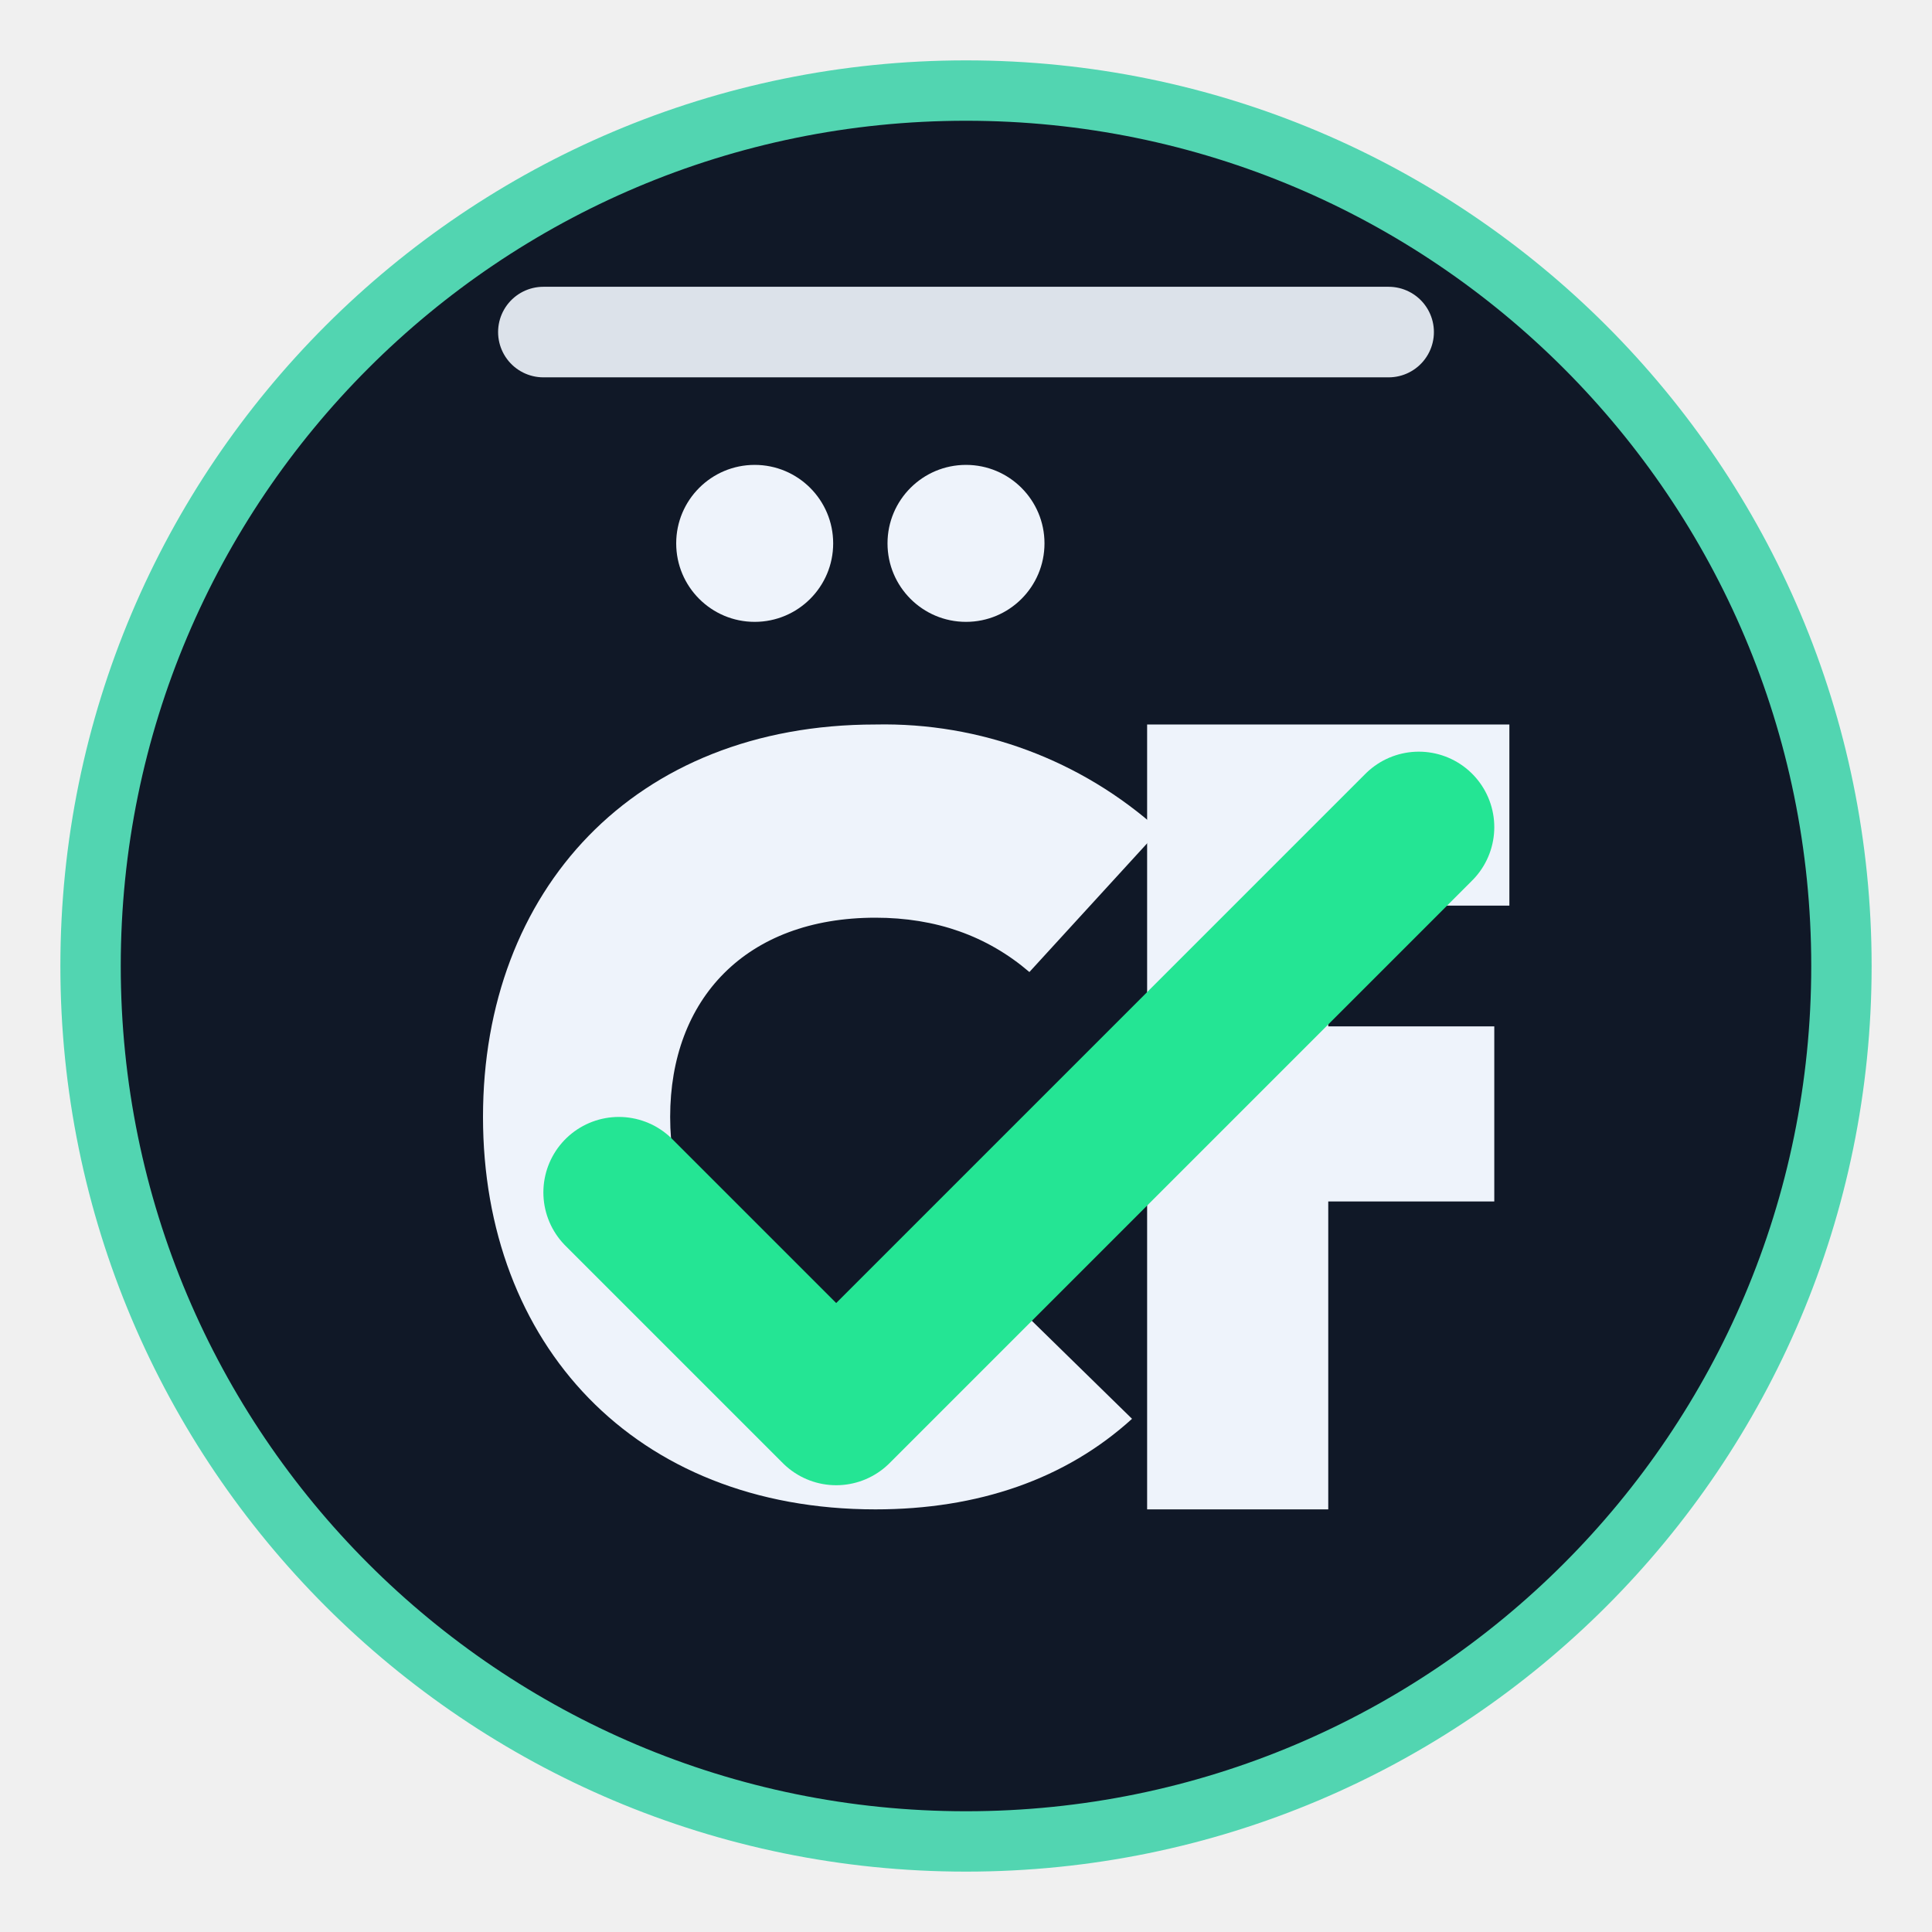
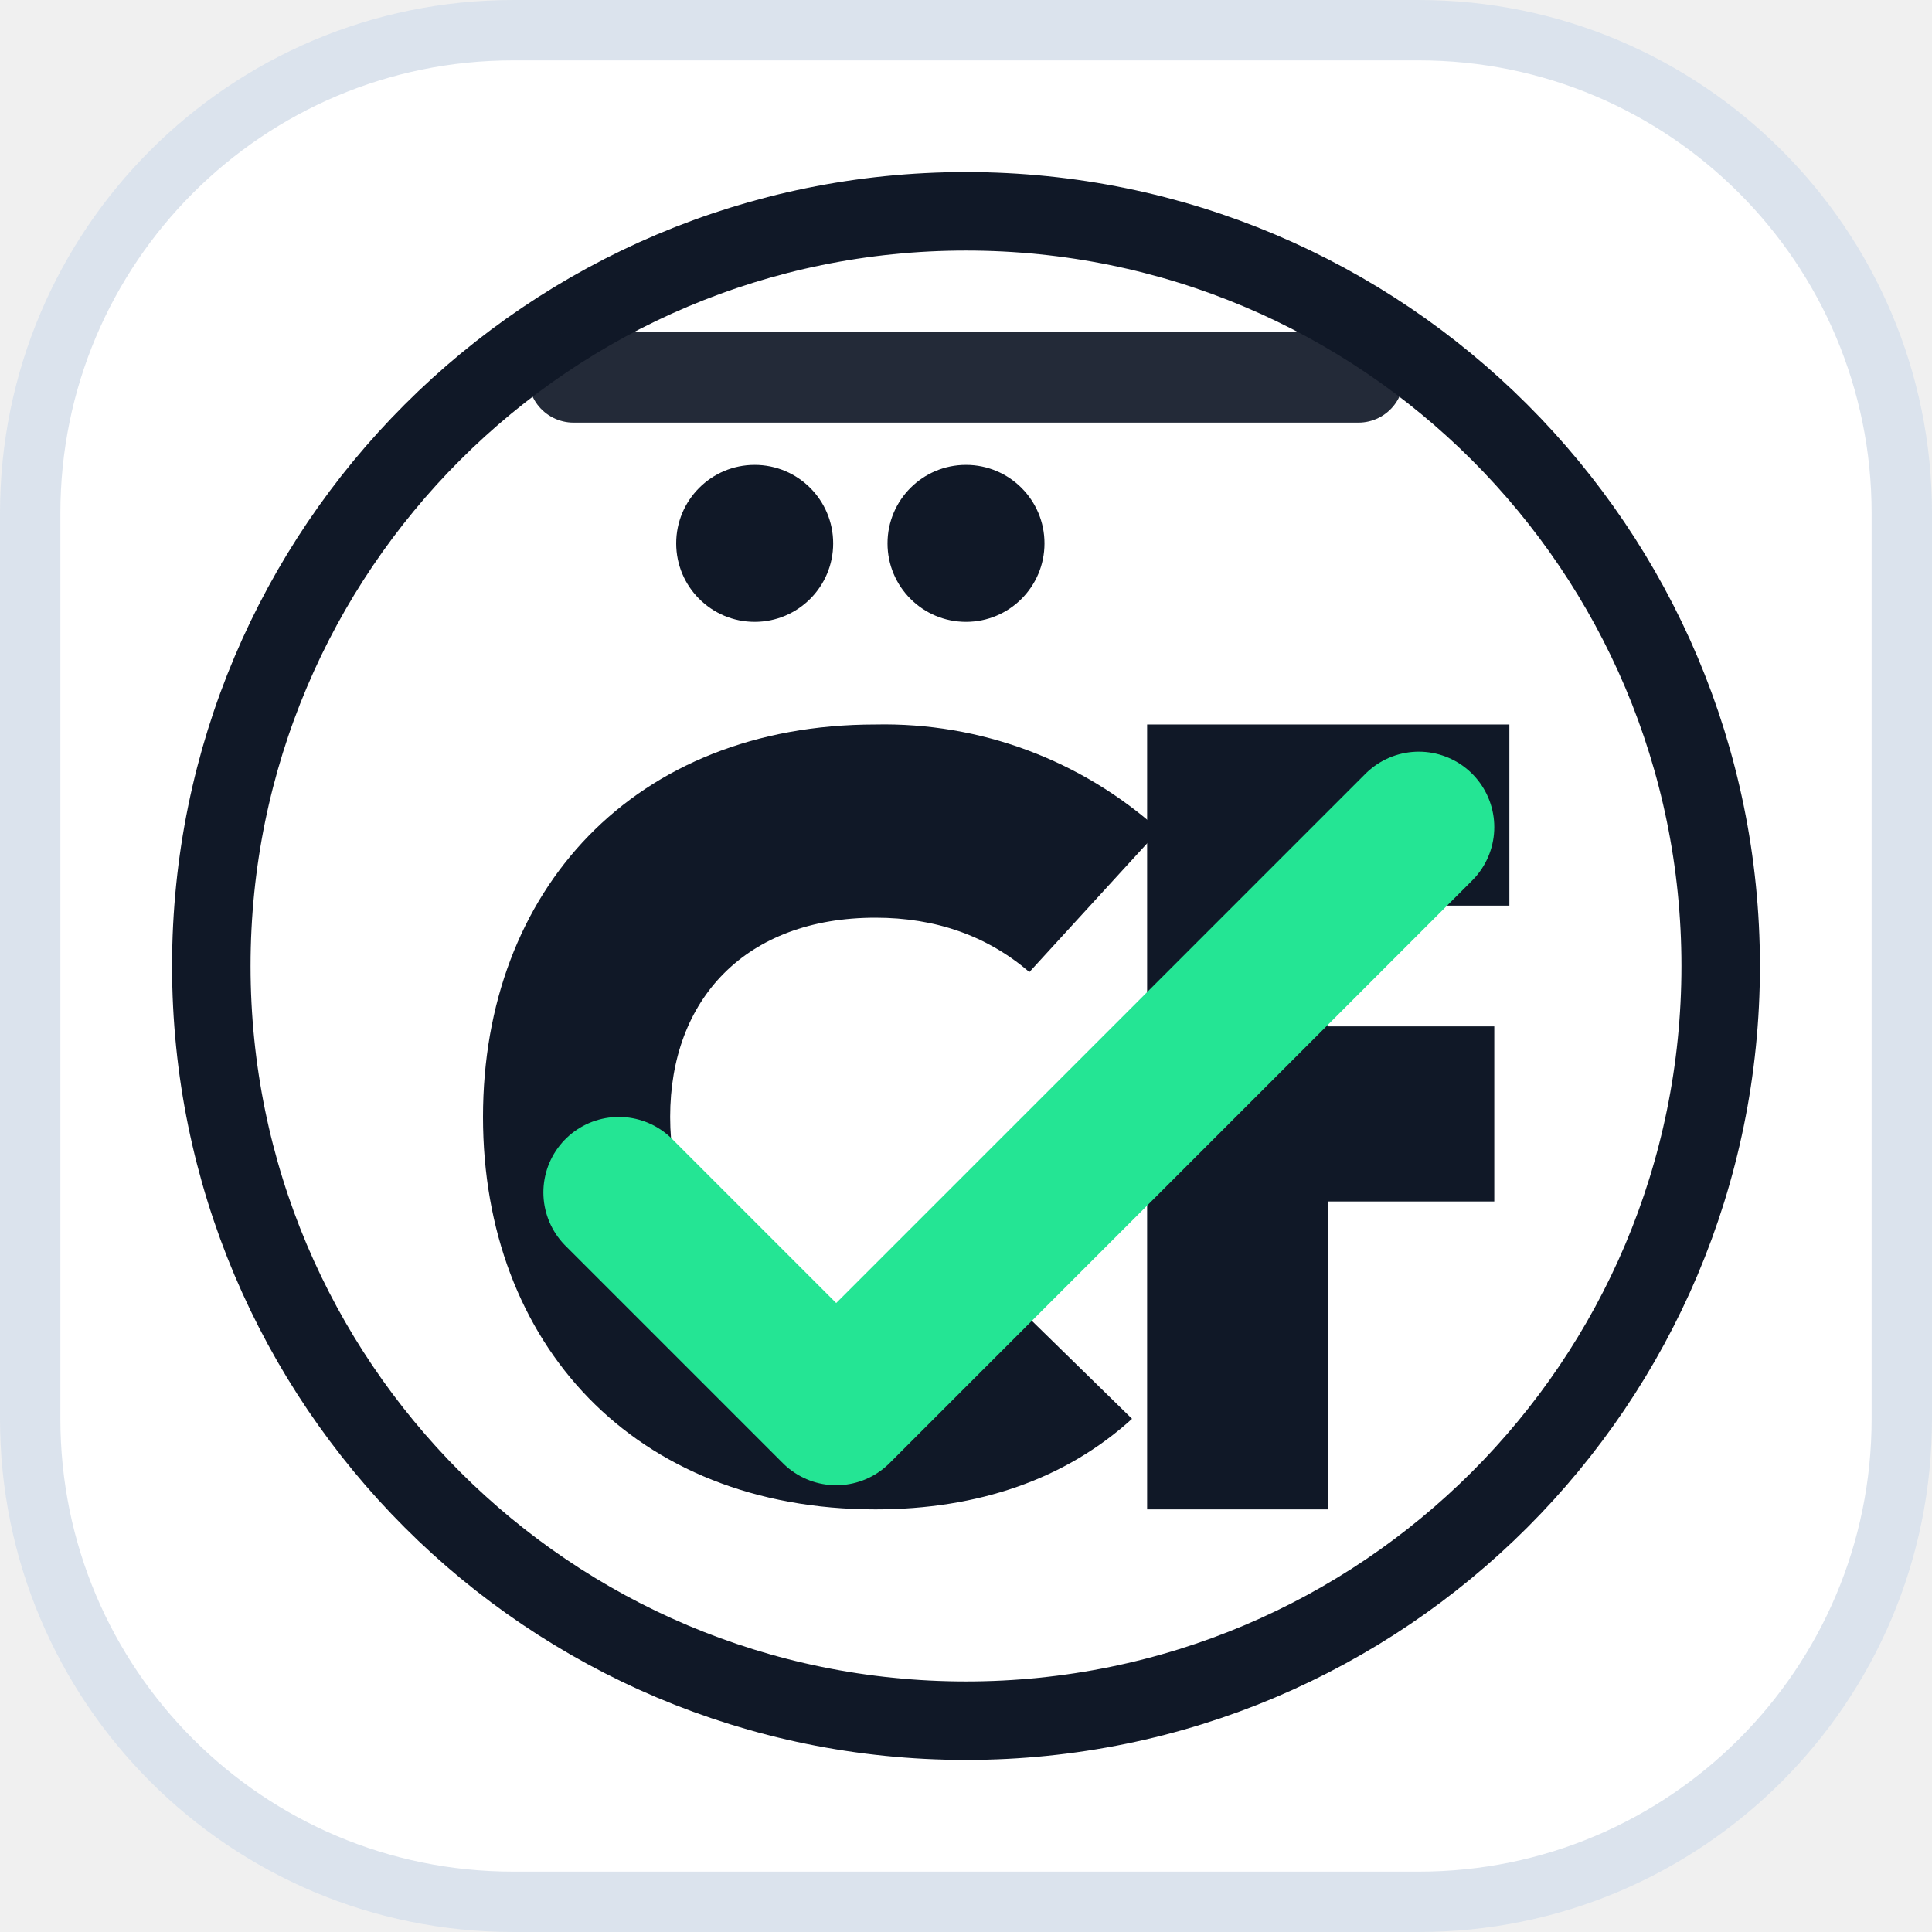
<svg xmlns="http://www.w3.org/2000/svg" viewBox="0 0 64 64" role="img" aria-labelledby="title desc">
-   <circle cx="32" cy="32" r="29" fill="#101827" stroke="#52d5b1" stroke-width="2" />
-   <path d="M18 11h28" fill="none" stroke="#eef3fb" stroke-width="3" stroke-linecap="round" opacity=".92" />
-   <circle cx="25" cy="18" r="2.6" fill="#eef3fb" />
-   <circle cx="32" cy="18" r="2.6" fill="#eef3fb" />
-   <path d="M29 24c-8 0-13 5.5-13 13s5 13 13 13c3.4 0 6.3-1 8.5-3l-4.6-4.5a7.2 7.2 0 0 1-3.9 1.1c-4.3 0-6.8-2.7-6.8-6.6s2.5-6.6 6.8-6.6c2 0 3.7.6 5.1 1.8l4.3-4.7A13.6 13.6 0 0 0 29 24Z" fill="#eef3fb" />
-   <path d="M38 24h12v6H44v4h5.5v5.8H44V50h-6V24Z" fill="#eef3fb" />
+   <rect x="1" y="1" width="62" height="62" rx="16" fill="#fff" stroke="#dbe3ed" stroke-width="2" />
+   <circle cx="32" cy="32" r="25" fill="none" stroke="#101827" stroke-width="2.6" />
+   <path d="M19 12.5h26" fill="none" stroke="#101827" stroke-width="3" stroke-linecap="round" opacity=".92" />
+   <circle cx="25" cy="18" r="2.6" fill="#101827" />
+   <circle cx="32" cy="18" r="2.6" fill="#101827" />
+   <path d="M29 24c-8 0-13 5.5-13 13s5 13 13 13c3.4 0 6.3-1 8.5-3l-4.6-4.5a7.2 7.2 0 0 1-3.9 1.1c-4.3 0-6.8-2.7-6.8-6.6s2.5-6.6 6.8-6.6c2 0 3.7.6 5.1 1.8l4.3-4.7A13.6 13.6 0 0 0 29 24Z" fill="#101827" />
+   <path d="M38 24h12v6H44v4h5.5v5.8H44V50h-6V24Z" fill="#101827" />
  <path d="m20.5 39.5 7.2 7.2L47 27.4" fill="none" stroke="#24e594" stroke-width="5" stroke-linecap="round" stroke-linejoin="round" />
</svg>
